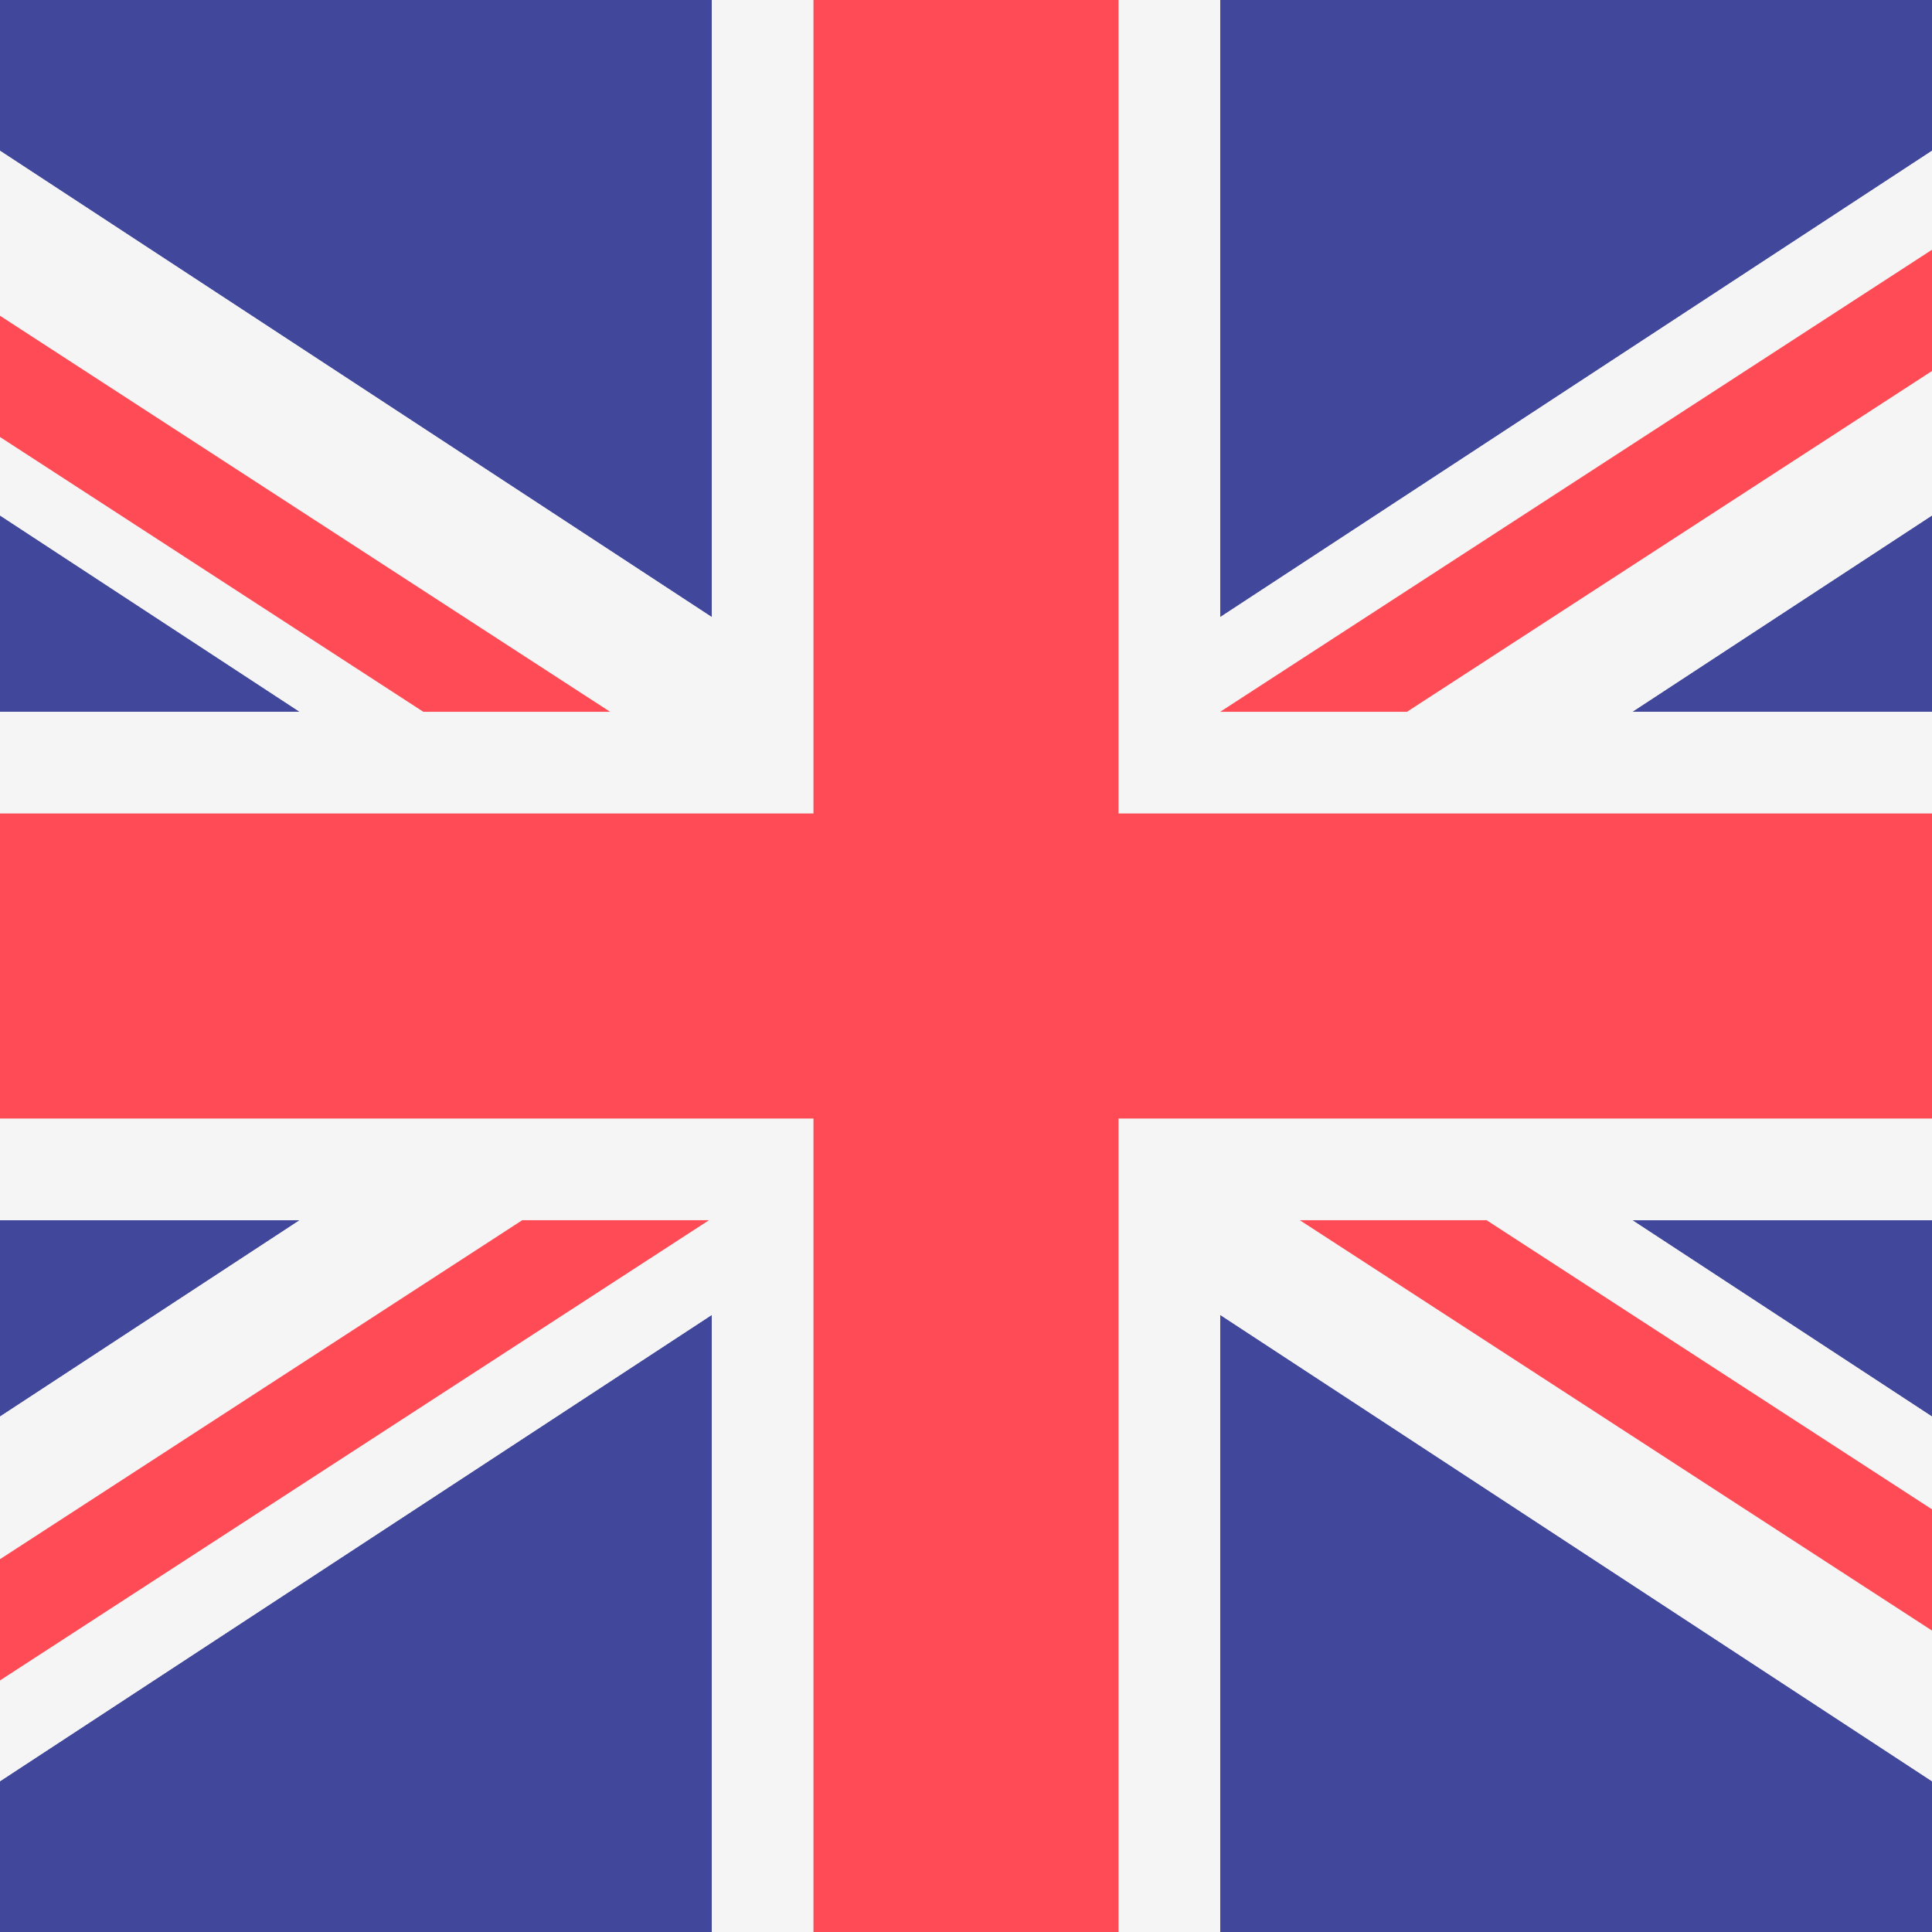
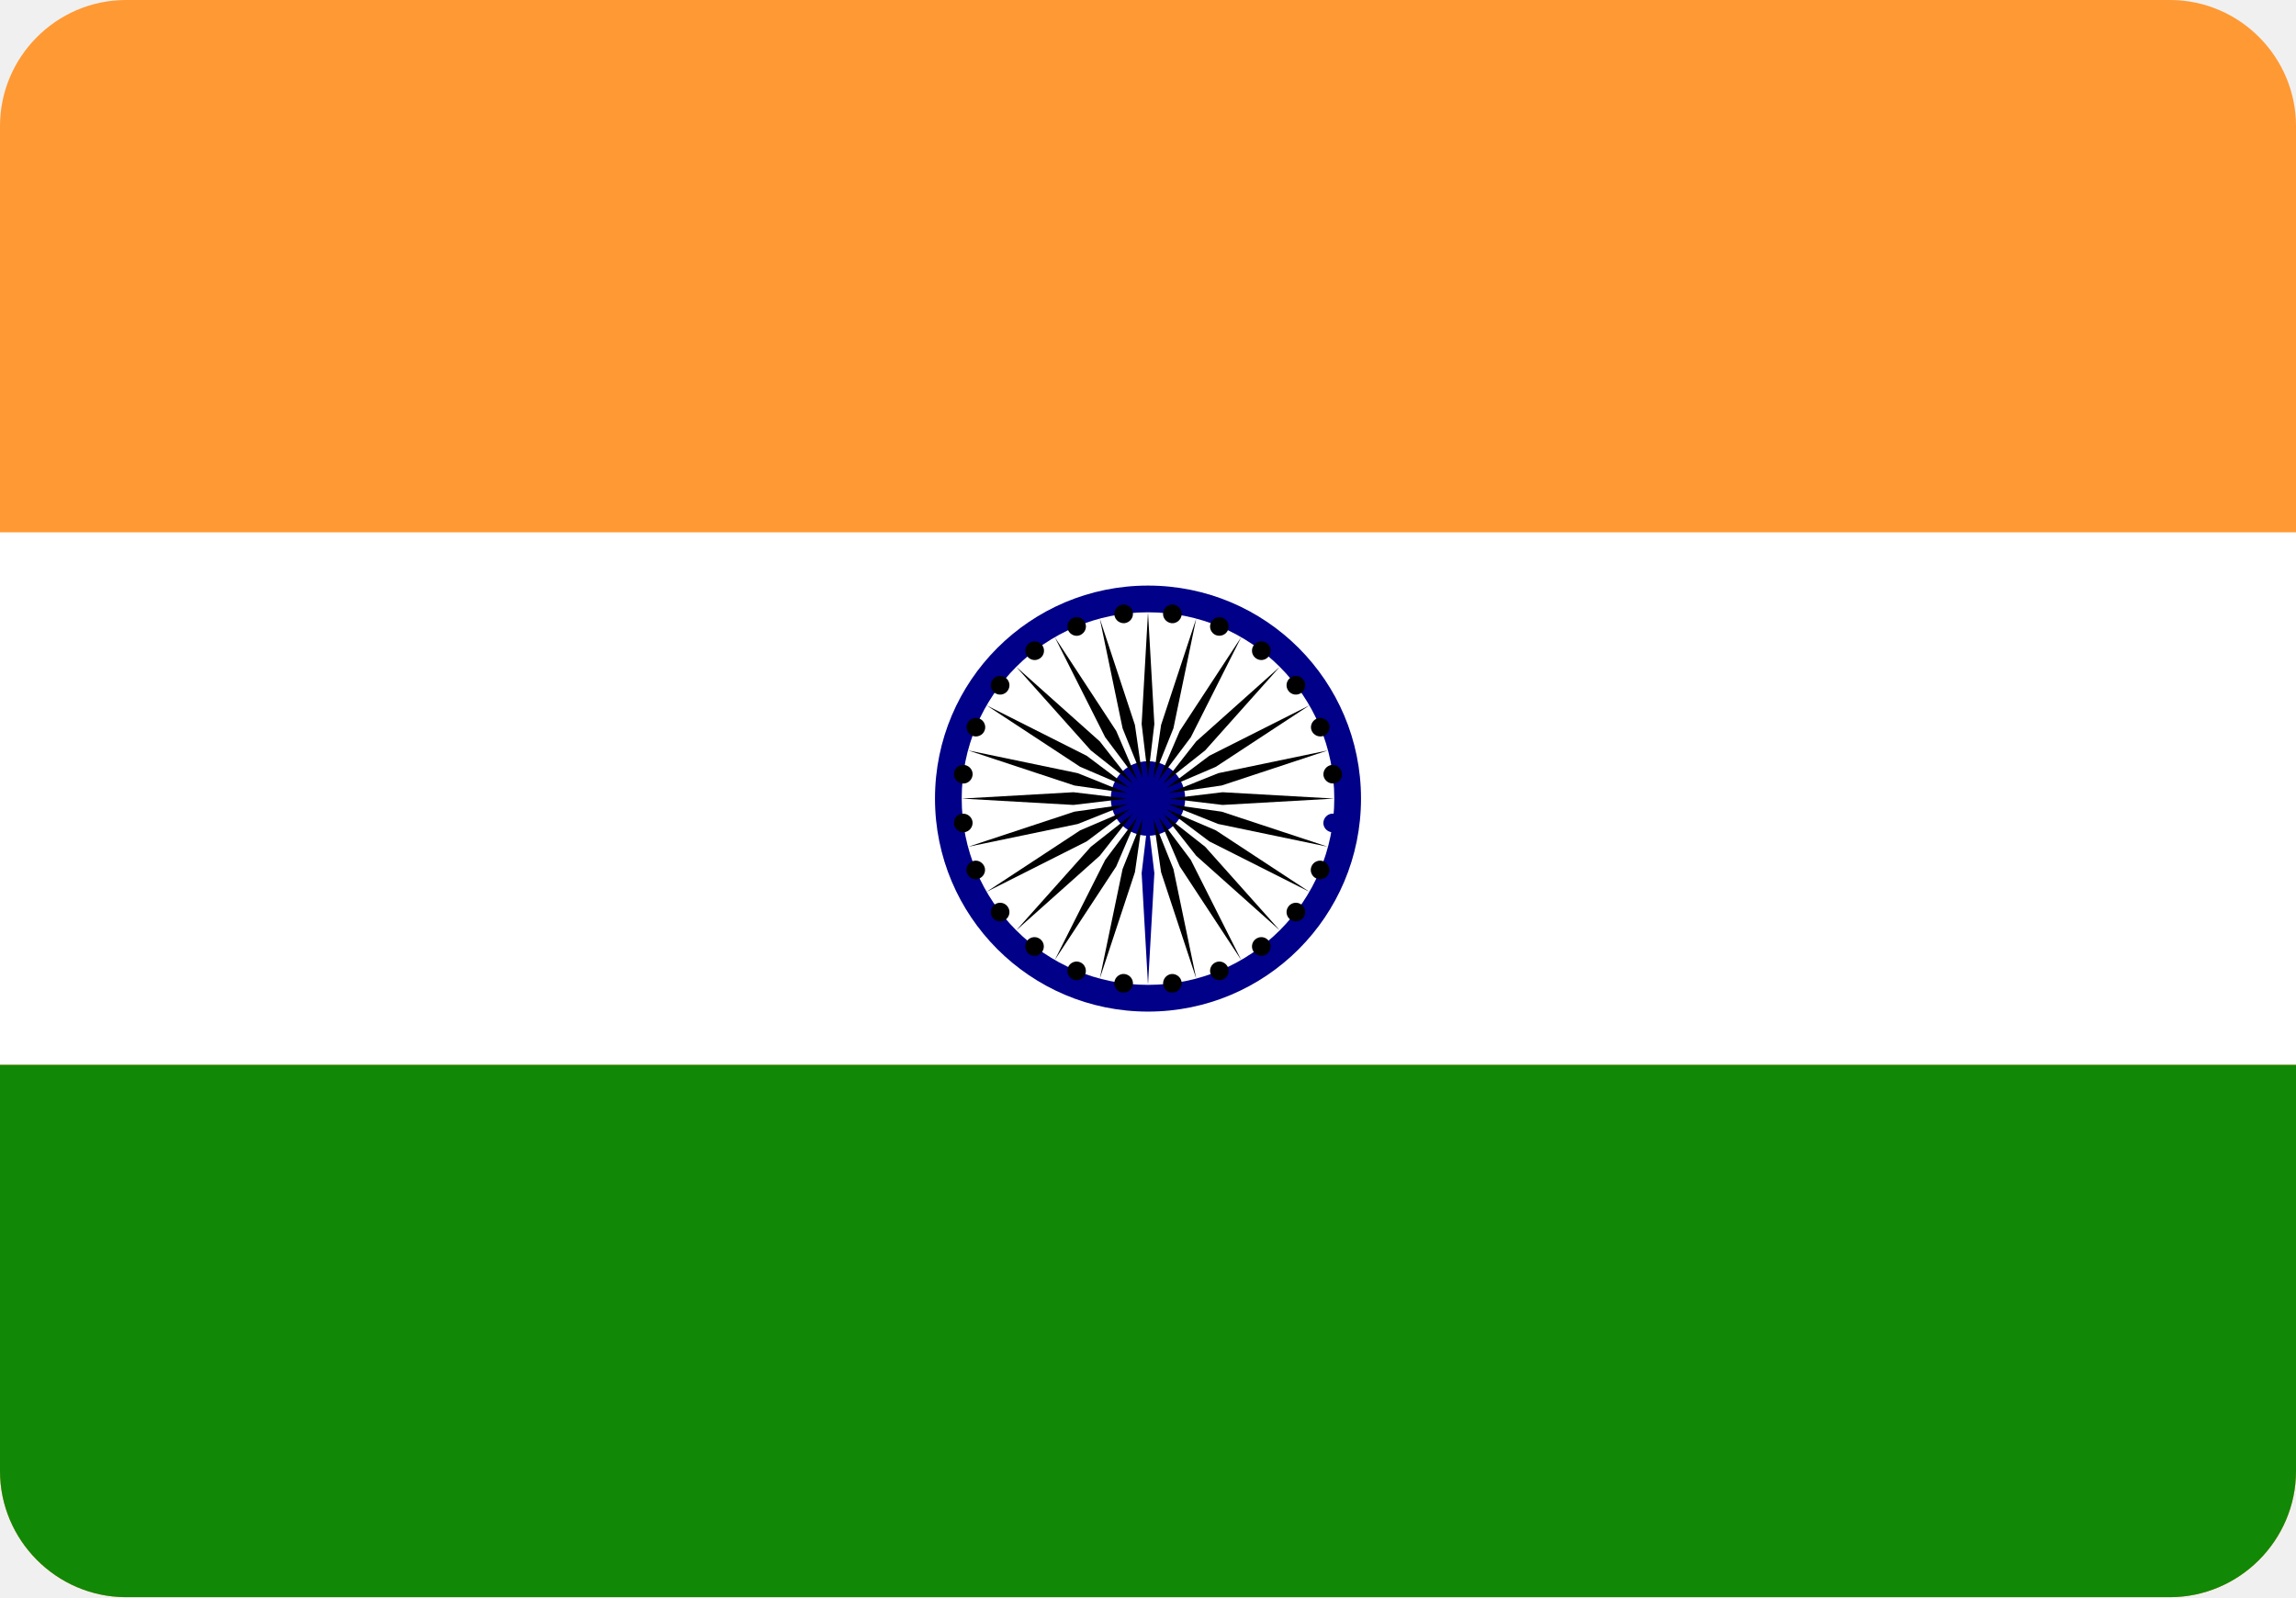
- <svg xmlns="http://www.w3.org/2000/svg" version="1.1" id="Layer_1" x="0px" y="0px" viewBox="0 0 512 512" style="enable-background:new 0 0 512 512;" xml:space="preserve">
+ <svg xmlns="http://www.w3.org/2000/svg" version="1.1" id="Layer_1" x="0px" y="0px" viewBox="0 0 122.88 85.48" style="enable-background:new 0 0 122.88 85.48" xml:space="preserve">
+   <style type="text/css">
+ 	.st0{fill:#128807;}
+ 	.st1{fill:#FF9933;}
+ 	.st2{fill:#FFFFFF;}
+ 	.st3{fill:#000088;}
+ </style>
  <g>
-     <polygon style="fill:#41479B;" points="188.632,0 0,0 0,39.954 188.632,163.54  " />
-     <polygon style="fill:#41479B;" points="0,136.598 0,188.632 79.419,188.632  " />
-     <polygon style="fill:#41479B;" points="0,323.369 0,375.402 79.419,323.369  " />
-     <polygon style="fill:#41479B;" points="512,39.954 512,0 323.368,0 323.368,163.54  " />
-     <polygon style="fill:#41479B;" points="512,375.402 512,323.369 432.581,323.369  " />
-     <polygon style="fill:#41479B;" points="323.368,348.46 323.368,512 512,512 512,472.046  " />
-     <polygon style="fill:#41479B;" points="512,188.632 512,136.598 432.581,188.632  " />
-     <polygon style="fill:#41479B;" points="0,472.046 0,512 188.632,512 188.632,348.46  " />
+     <path class="st1" d="M6.71,0h109.46c3.7,0.02,6.71,3.05,6.71,6.75v71.98c0,3.71-3.04,6.75-6.75,6.75l-109.42,0 C3.02,85.46,0,82.43,0,78.73V6.75C0,3.05,3.01,0.02,6.71,0L6.71,0z" />
+     <polygon class="st2" points="0,28.49 122.88,28.49 122.88,56.99 0,56.99 0,28.49" />
+     <path class="st0" d="M0,56.99h122.88v21.74c0,3.71-3.04,6.75-6.75,6.75l-109.42,0C3.02,85.46,0,82.43,0,78.73V56.99L0,56.99z" />
+     <path class="st3" d="M72.84,42.74c0-6.3-5.1-11.4-11.4-11.4s-11.4,5.1-11.4,11.4c0,6.29,5.1,11.4,11.4,11.4 S72.84,49.04,72.84,42.74L72.84,42.74z" />
+     <path class="st2" d="M71.41,42.74c0-5.51-4.46-9.97-9.97-9.97s-9.97,4.46-9.97,9.97c0,5.51,4.46,9.97,9.97,9.97 S71.41,48.25,71.41,42.74L71.41,42.74z" />
+     <path class="st3" d="M63.43,42.74c0-1.1-0.89-2-1.99-2s-1.99,0.89-1.99,2c0,1.1,0.89,1.99,1.99,1.99S63.43,43.84,63.43,42.74 L63.43,42.74z" />
+     <path class="st3" d="M71.82,44.11c0.04-0.27-0.16-0.52-0.43-0.56c-0.27-0.04-0.52,0.16-0.56,0.43s0.16,0.52,0.43,0.56 C71.54,44.57,71.79,44.38,71.82,44.11L71.82,44.11z" />
+     <polygon class="st3" points="61.44,52.71 61.78,46.73 61.44,43.88 61.1,46.73 61.44,52.71" />
+     <path d="M71.11,46.75c0.11-0.25-0.02-0.55-0.27-0.65c-0.25-0.11-0.55,0.02-0.65,0.27c-0.11,0.25,0.02,0.55,0.27,0.65 C70.72,47.12,71.01,47,71.11,46.75L71.11,46.75z" />
+     <polygon points="58.86,52.37 60.74,46.68 61.15,43.84 60.08,46.51 58.86,52.37" />
+     <path d="M69.75,49.12c0.17-0.22,0.13-0.53-0.09-0.7c-0.22-0.17-0.53-0.13-0.7,0.09c-0.17,0.22-0.13,0.53,0.09,0.7 C69.27,49.38,69.58,49.33,69.75,49.12L69.75,49.12z" />
+     <polygon points="56.45,51.38 59.74,46.37 60.87,43.73 59.15,46.02 56.45,51.38" />
+     <path d="M67.81,51.05c0.22-0.17,0.26-0.48,0.09-0.7c-0.17-0.22-0.48-0.26-0.7-0.09c-0.22,0.17-0.26,0.48-0.09,0.7 C67.28,51.17,67.6,51.22,67.81,51.05L67.81,51.05z" />
+     <polygon points="54.39,49.79 58.86,45.8 60.63,43.55 58.38,45.32 54.39,49.79" />
+     <path d="M65.45,52.42c0.25-0.11,0.38-0.4,0.27-0.65c-0.11-0.25-0.4-0.38-0.65-0.27c-0.25,0.1-0.38,0.4-0.27,0.65 C64.9,52.4,65.19,52.52,65.45,52.42L65.45,52.42z" />
+     <polygon points="52.8,47.73 58.16,45.03 60.45,43.31 57.81,44.44 52.8,47.73" />
+     <path d="M62.81,53.12c0.27-0.04,0.46-0.29,0.43-0.56c-0.04-0.27-0.29-0.46-0.56-0.43c-0.27,0.04-0.46,0.29-0.43,0.56 C62.28,52.97,62.53,53.16,62.81,53.12L62.81,53.12z" />
+     <polygon points="51.81,45.32 57.68,44.1 60.34,43.04 57.5,43.44 51.81,45.32" />
+     <path d="M60.07,53.12c0.27,0.04,0.52-0.16,0.56-0.43c0.04-0.27-0.16-0.52-0.43-0.56c-0.27-0.04-0.52,0.16-0.56,0.43 C59.61,52.84,59.8,53.09,60.07,53.12L60.07,53.12z" />
+     <polygon points="51.47,42.74 57.45,43.08 60.3,42.74 57.45,42.4 51.47,42.74" />
+     <path d="M57.43,52.42c0.25,0.11,0.55-0.02,0.65-0.27s-0.02-0.55-0.27-0.65c-0.25-0.11-0.55,0.02-0.65,0.27 C57.06,52.02,57.18,52.31,57.43,52.42L57.43,52.42z" />
+     <polygon points="51.81,40.16 57.5,42.04 60.34,42.45 57.68,41.38 51.81,40.16" />
+     <path d="M55.06,51.05c0.22,0.17,0.53,0.13,0.7-0.09c0.17-0.22,0.13-0.53-0.09-0.7c-0.22-0.17-0.53-0.13-0.7,0.09 C54.81,50.57,54.85,50.88,55.06,51.05L55.06,51.05z" />
+     <polygon points="52.8,37.75 57.81,41.04 60.45,42.17 58.16,40.45 52.8,37.75" />
+     <path d="M53.13,49.12c0.17,0.22,0.48,0.26,0.7,0.09c0.22-0.17,0.26-0.48,0.09-0.7c-0.17-0.22-0.48-0.26-0.7-0.09 C53.01,48.58,52.96,48.9,53.13,49.12L53.13,49.12z" />
+     <polygon points="54.39,35.69 58.38,40.16 60.63,41.94 58.86,39.68 54.39,35.69" />
+     <path d="M51.76,46.75c0.11,0.25,0.4,0.38,0.65,0.27c0.25-0.11,0.38-0.4,0.27-0.65c-0.11-0.25-0.4-0.38-0.65-0.27 C51.78,46.2,51.66,46.49,51.76,46.75L51.76,46.75z" />
+     <polygon points="56.45,34.1 59.15,39.46 60.87,41.75 59.74,39.12 56.45,34.1" />
+     <path d="M51.06,44.11c0.04,0.27,0.29,0.46,0.56,0.43c0.27-0.04,0.46-0.29,0.43-0.56c-0.04-0.27-0.29-0.46-0.56-0.43 C51.21,43.58,51.02,43.83,51.06,44.11L51.06,44.11z" />
+     <polygon points="58.86,33.11 60.08,38.98 61.15,41.64 60.74,38.8 58.86,33.11" />
+     <path d="M51.06,41.37c-0.04,0.27,0.16,0.52,0.43,0.56c0.27,0.04,0.52-0.16,0.56-0.43c0.04-0.27-0.16-0.52-0.43-0.56 C51.34,40.91,51.09,41.1,51.06,41.37L51.06,41.37z" />
+     <polygon points="61.44,32.77 61.1,38.75 61.44,41.6 61.78,38.75 61.44,32.77" />
+     <path d="M51.77,38.73c-0.11,0.25,0.02,0.55,0.27,0.65c0.25,0.1,0.55-0.02,0.65-0.27c0.11-0.25-0.02-0.55-0.27-0.65 C52.16,38.36,51.87,38.48,51.77,38.73L51.77,38.73z" />
+     <polygon points="64.02,33.11 62.14,38.8 61.73,41.64 62.8,38.98 64.02,33.11" />
+     <path d="M53.13,36.37c-0.17,0.22-0.13,0.53,0.09,0.7c0.22,0.17,0.53,0.13,0.7-0.09c0.17-0.22,0.13-0.53-0.09-0.7 C53.61,36.11,53.3,36.15,53.13,36.37L53.13,36.37z" />
+     <polygon points="66.43,34.1 63.14,39.12 62.01,41.75 63.73,39.46 66.43,34.1" />
+     <path d="M55.07,34.43c-0.22,0.17-0.26,0.48-0.09,0.7c0.17,0.22,0.48,0.26,0.7,0.09c0.22-0.17,0.26-0.48,0.09-0.7 S55.28,34.27,55.07,34.43L55.07,34.43z" />
+     <polygon points="68.49,35.69 64.02,39.68 62.25,41.94 64.5,40.16 68.49,35.69" />
+     <path d="M57.43,33.07c-0.25,0.11-0.37,0.4-0.27,0.65c0.11,0.25,0.4,0.38,0.65,0.27c0.25-0.11,0.38-0.4,0.27-0.65 C57.98,33.08,57.69,32.96,57.43,33.07L57.43,33.07z" />
+     <polygon points="70.08,37.75 64.72,40.45 62.43,42.17 65.07,41.04 70.08,37.75" />
+     <path d="M60.07,32.36c-0.27,0.04-0.46,0.29-0.43,0.56c0.04,0.27,0.29,0.46,0.56,0.43c0.27-0.04,0.47-0.29,0.43-0.56 C60.6,32.52,60.35,32.32,60.07,32.36L60.07,32.36z" />
+     <polygon points="71.07,40.16 65.2,41.38 62.54,42.45 65.38,42.04 71.07,40.16" />
+     <path d="M62.81,32.36c-0.27-0.04-0.52,0.16-0.56,0.43c-0.04,0.27,0.16,0.52,0.43,0.56c0.27,0.04,0.52-0.16,0.56-0.43 C63.27,32.65,63.08,32.39,62.81,32.36L62.81,32.36z" />
+     <polygon points="71.41,42.74 65.43,42.4 62.58,42.74 65.43,43.08 71.41,42.74" />
+     <path d="M65.45,33.07c-0.25-0.11-0.55,0.02-0.65,0.27c-0.11,0.25,0.02,0.55,0.27,0.65c0.25,0.1,0.55-0.02,0.65-0.27 C65.82,33.46,65.7,33.17,65.45,33.07L65.45,33.07z" />
+     <polygon points="71.07,45.32 65.38,43.44 62.54,43.04 65.2,44.1 71.07,45.32" />
+     <path d="M67.81,34.43c-0.22-0.17-0.53-0.13-0.7,0.09c-0.17,0.22-0.13,0.53,0.09,0.7c0.22,0.17,0.53,0.13,0.7-0.09 C68.07,34.91,68.03,34.6,67.81,34.43L67.81,34.43z" />
+     <polygon points="70.08,47.73 65.07,44.44 62.43,43.31 64.72,45.03 70.08,47.73" />
+     <path d="M69.75,36.37c-0.17-0.22-0.48-0.26-0.7-0.09s-0.26,0.48-0.09,0.7c0.17,0.22,0.48,0.26,0.7,0.09 C69.87,36.9,69.92,36.58,69.75,36.37L69.75,36.37z" />
+     <polygon points="68.49,49.79 64.5,45.32 62.25,43.55 64.02,45.8 68.49,49.79" />
+     <path d="M71.12,38.73c-0.11-0.25-0.4-0.38-0.65-0.27s-0.38,0.4-0.27,0.65c0.11,0.25,0.4,0.37,0.65,0.27 C71.1,39.28,71.22,38.99,71.12,38.73L71.12,38.73z" />
+     <polygon points="66.43,51.38 63.73,46.02 62.01,43.73 63.14,46.37 66.43,51.38" />
+     <path d="M71.82,41.37c-0.04-0.27-0.29-0.46-0.56-0.43c-0.27,0.04-0.46,0.29-0.43,0.56c0.04,0.27,0.29,0.46,0.56,0.43 C71.67,41.9,71.86,41.65,71.82,41.37L71.82,41.37z" />
+     <polygon points="64.02,52.37 62.8,46.51 61.73,43.84 62.14,46.68 64.02,52.37" />
  </g>
-   <g>
-     <polygon style="fill:#F5F5F5;" points="512,472.046 512,432.118 344.465,323.369 393.961,323.369 512,399.989 512,375.402    432.581,323.369 512,323.369 512,296.421 296.421,296.421 296.421,512 323.368,512 323.368,348.46  " />
-     <polygon style="fill:#F5F5F5;" points="0,296.421 0,323.369 79.419,323.369 0,375.402 0,413.203 138.395,323.369 187.891,323.369    0,445.332 0,472.046 188.632,348.46 188.632,512 215.579,512 215.579,296.421  " />
-     <polygon style="fill:#F5F5F5;" points="215.579,0 188.632,0 188.632,163.54 0,39.954 0,83.679 161.684,188.632 112.188,188.632    0,115.807 0,136.598 79.419,188.632 0,188.632 0,215.579 215.579,215.579  " />
-     <polygon style="fill:#F5F5F5;" points="512,215.579 512,188.632 432.581,188.632 512,136.598 512,98.314 372.864,188.632    323.368,188.632 512,66.185 512,39.954 323.368,163.54 323.368,0 296.421,0 296.421,215.579  " />
-   </g>
-   <g>
-     <polygon style="fill:#FF4B55;" points="512,296.421 512,215.579 296.421,215.579 296.421,0 215.579,0 215.579,215.579 0,215.579    0,296.421 215.579,296.421 215.579,512 296.421,512 296.421,296.421  " />
-     <polygon style="fill:#FF4B55;" points="138.395,323.369 0,413.203 0,445.332 187.891,323.369  " />
-     <polygon style="fill:#FF4B55;" points="344.465,323.369 512,432.118 512,399.989 393.961,323.369  " />
-     <polygon style="fill:#FF4B55;" points="161.684,188.632 0,83.679 0,115.807 112.188,188.632  " />
-     <polygon style="fill:#FF4B55;" points="372.864,188.632 512,98.314 512,66.185 323.368,188.632  " />
-   </g>
-   <g>
- </g>
-   <g>
- </g>
-   <g>
- </g>
-   <g>
- </g>
-   <g>
- </g>
-   <g>
- </g>
-   <g>
- </g>
-   <g>
- </g>
-   <g>
- </g>
-   <g>
- </g>
-   <g>
- </g>
-   <g>
- </g>
-   <g>
- </g>
-   <g>
- </g>
-   <g>
- </g>
</svg>
